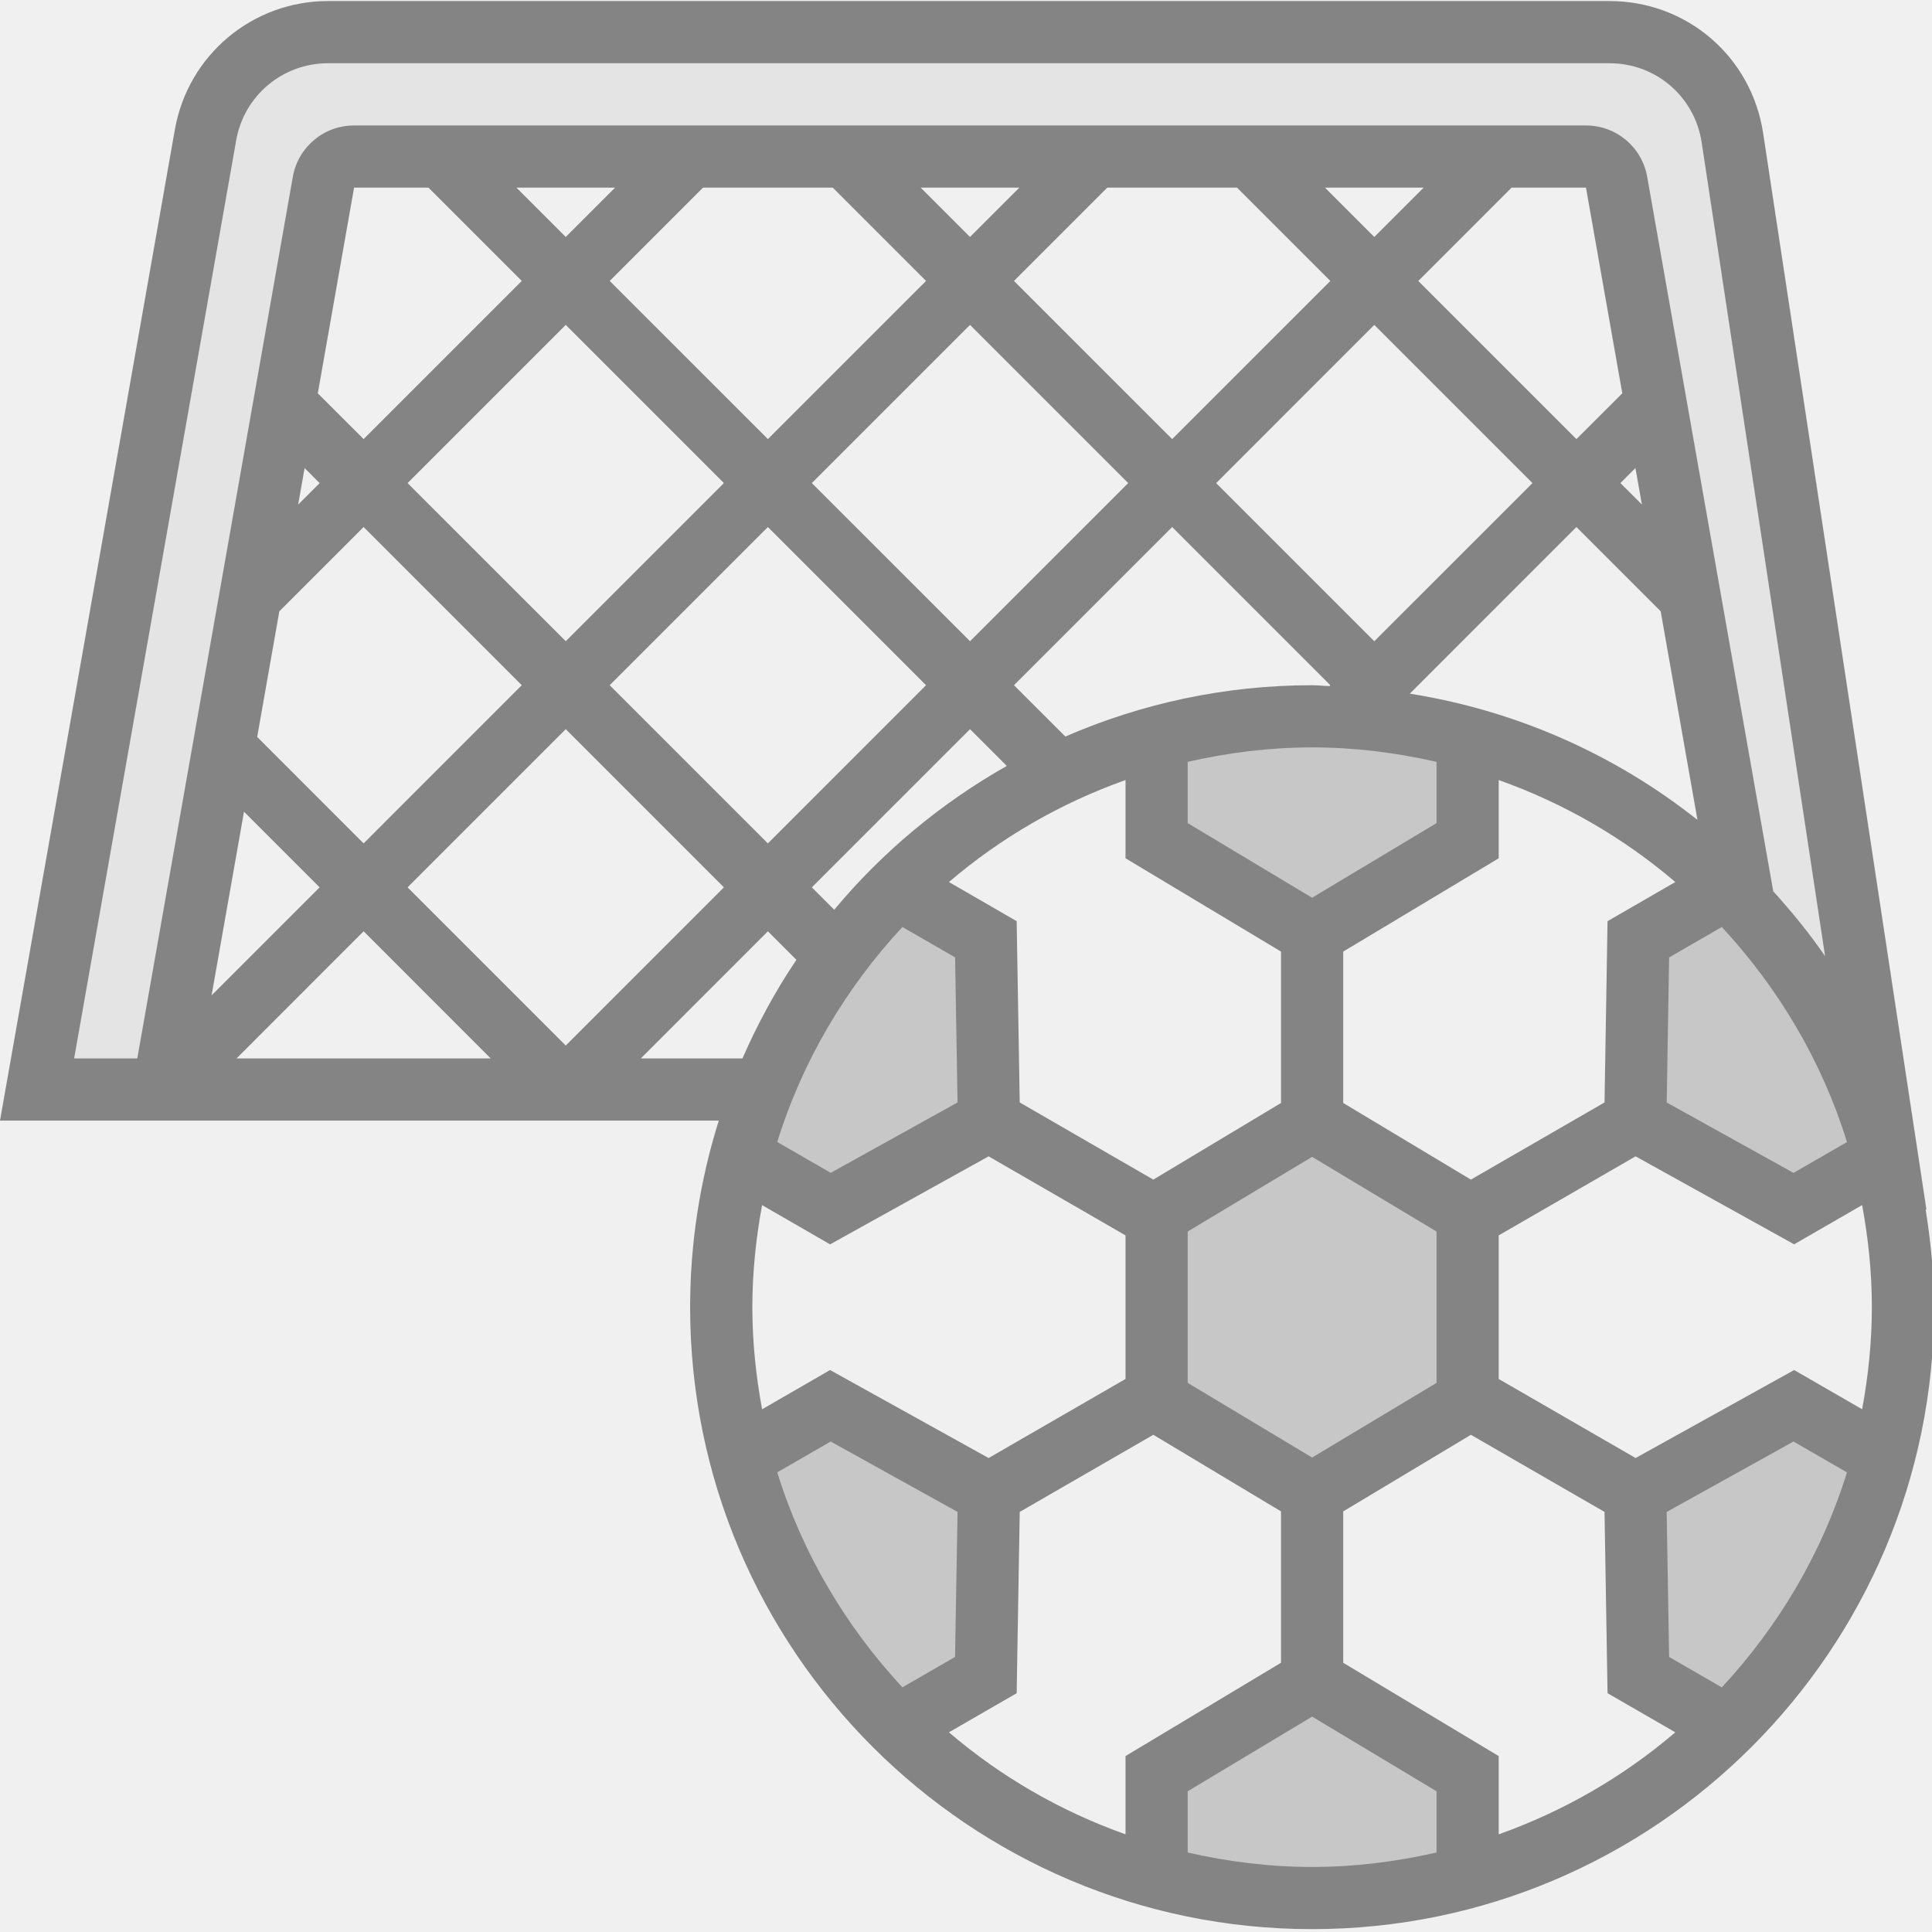
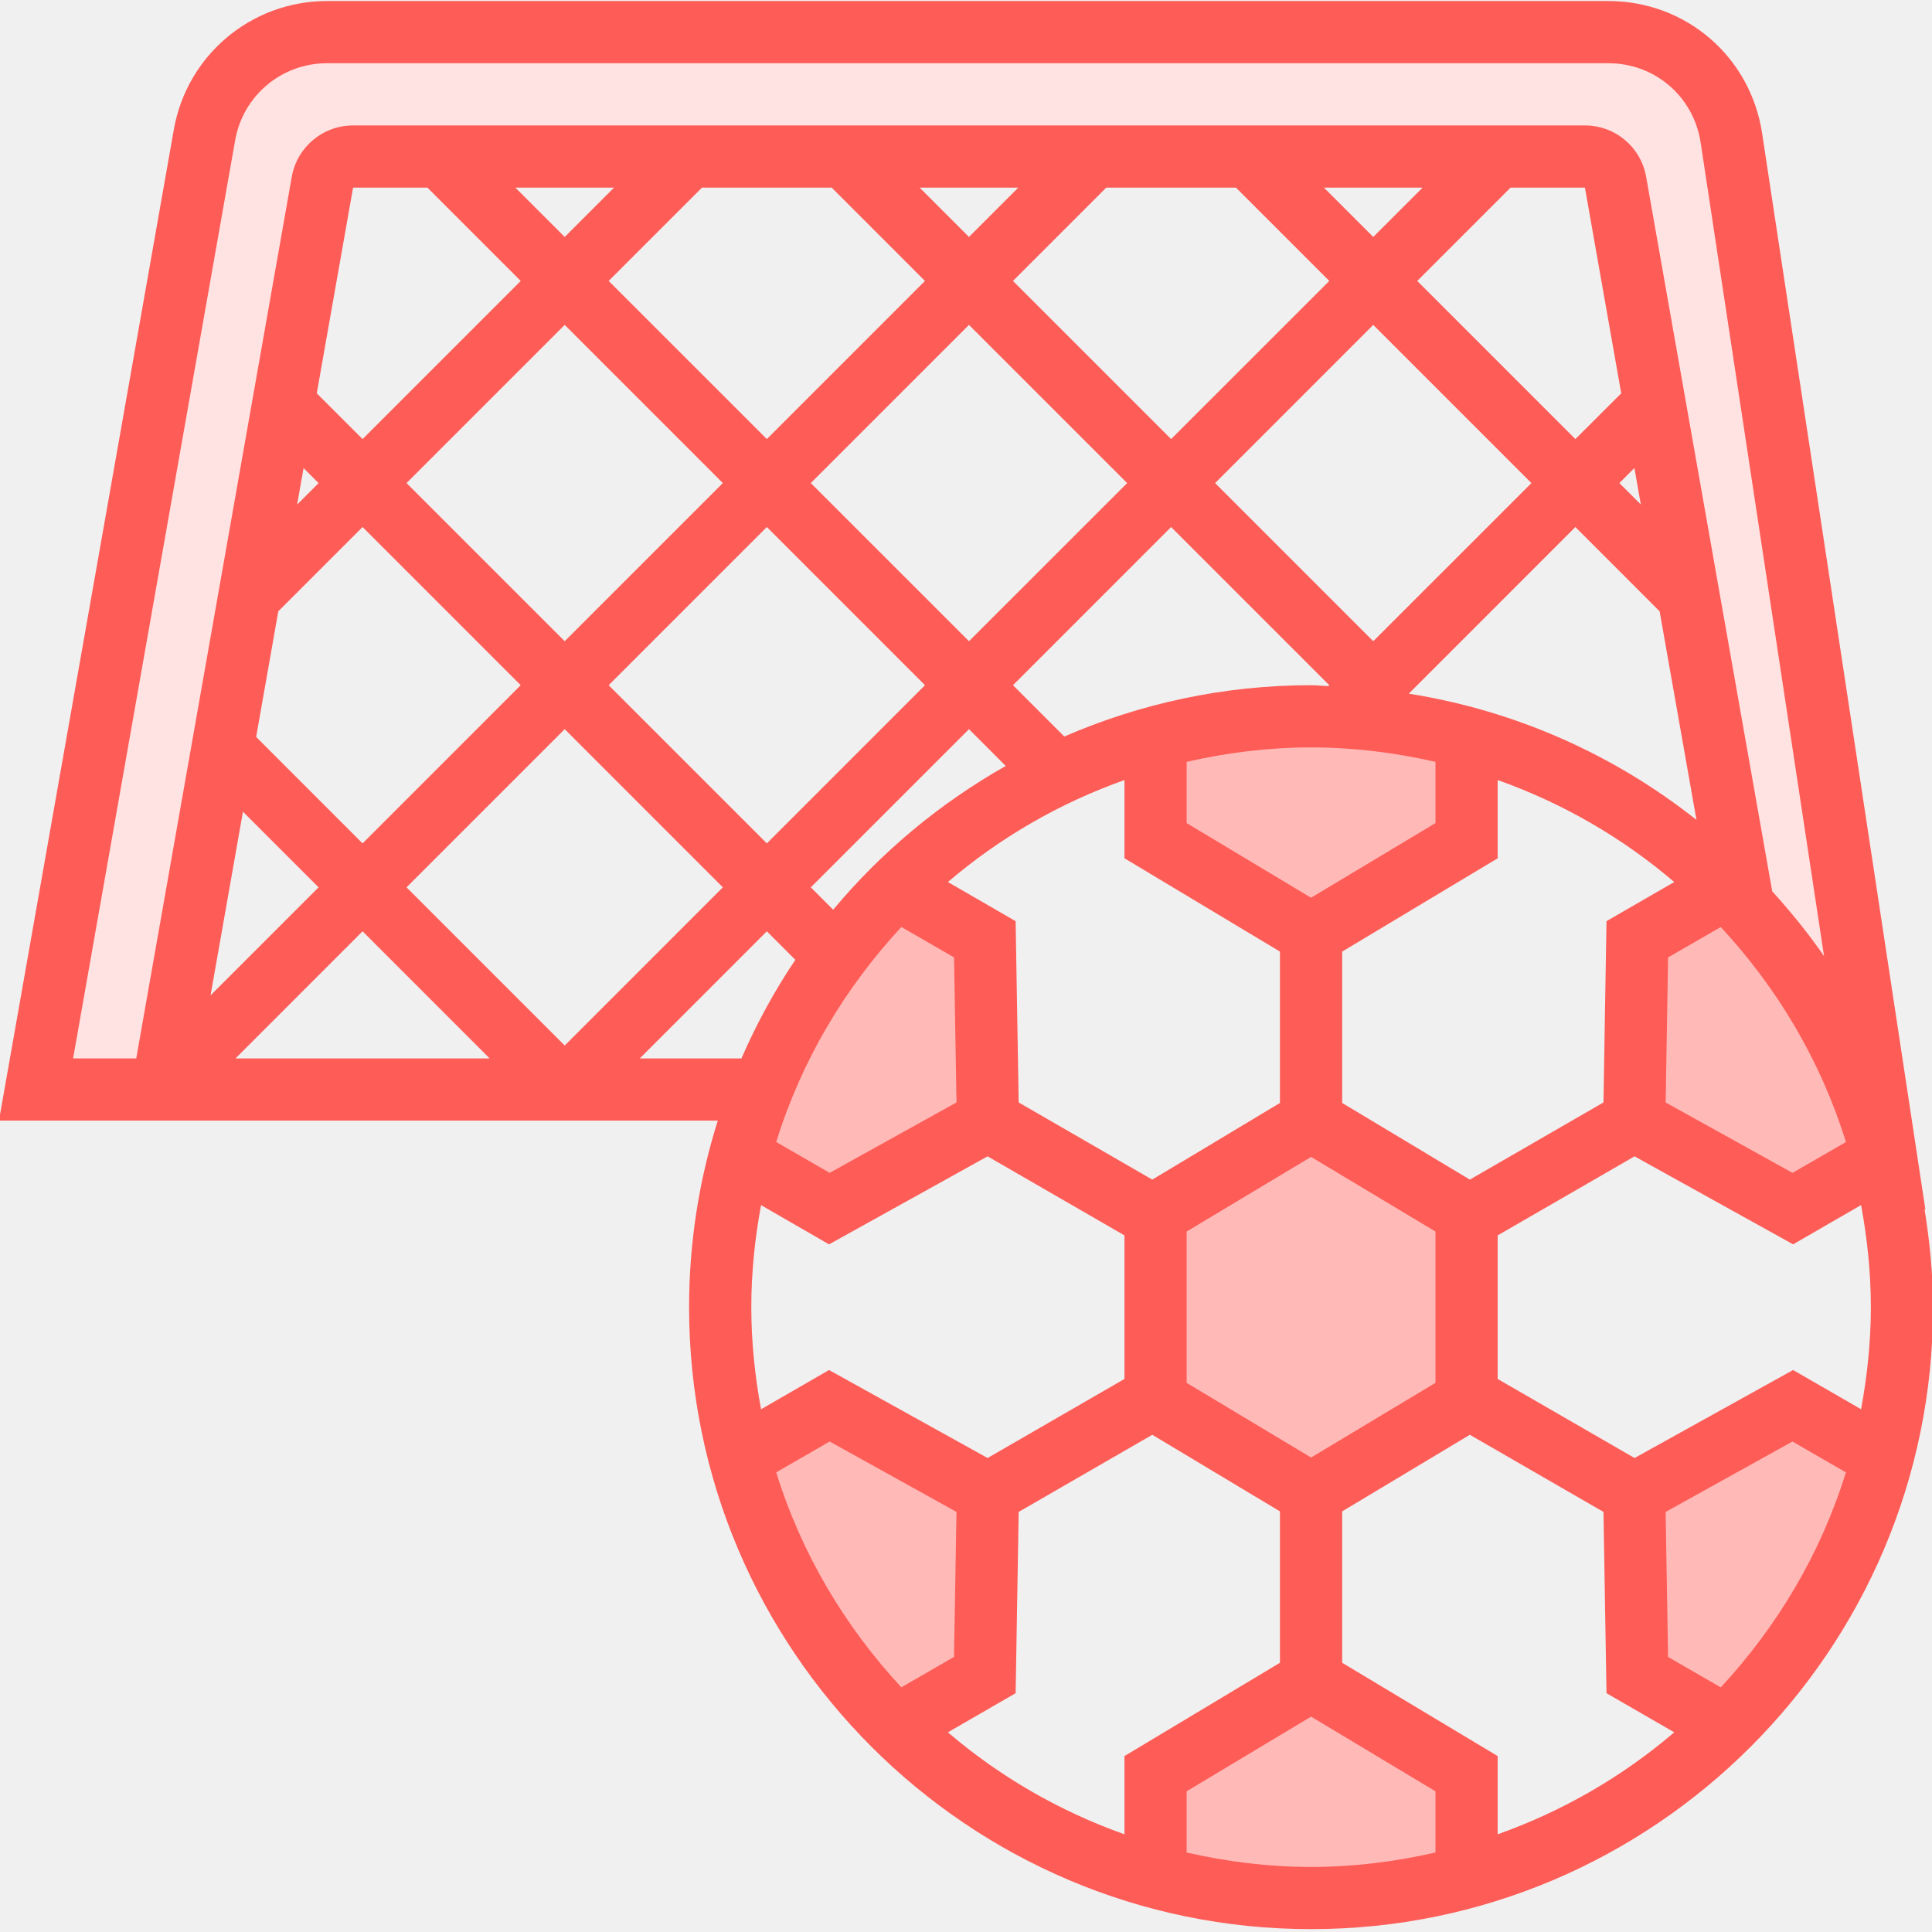
- <svg xmlns="http://www.w3.org/2000/svg" width="48" height="48" viewBox="0 0 48 48" fill="none">
-   <g style="mix-blend-mode:luminosity" opacity="0.5" clip-path="url(#clip0_3_218)">
-     <path d="M43.045 3.426L47.086 30.112C47.017 29.648 46.916 29.193 46.8 28.744C46.174 26.356 44.961 24.209 43.316 22.462L43.323 22.455L41.979 14.812L40.163 4.53C40.101 4.159 39.777 3.889 39.406 3.889H8.794C8.423 3.889 8.099 4.159 8.037 4.53L7.056 10.093L6.221 14.814L5.557 18.569L4.073 27.006L4.058 27.068H0.921L5.109 3.348C5.364 1.872 6.654 0.799 8.153 0.799H39.985C41.515 0.799 42.813 1.919 43.045 3.426Z" fill="#FCD770" />
-     <path d="M46.8 28.745H46.785L44.567 30.027L40.627 27.841L40.704 23.336L42.929 22.054C43.068 22.185 43.2 22.316 43.316 22.463C44.961 24.209 46.174 26.357 46.8 28.745Z" fill="#969FAA" />
-     <path d="M46.785 36.208H46.8C46.128 38.781 44.768 41.083 42.929 42.899L40.704 41.617L40.627 37.112L44.567 34.926L46.785 36.208Z" fill="#969FAA" />
-     <path d="M36.462 46.623V46.64C35.226 46.979 33.936 47.157 32.599 47.157C31.262 47.157 29.972 46.979 28.736 46.639V44.066L32.599 41.748L36.462 44.066V46.623Z" fill="#969FAA" />
-     <path d="M24.571 37.112L24.494 41.617L22.269 42.899C20.43 41.083 19.07 38.781 18.398 36.208H18.413L20.631 34.926L24.571 37.112Z" fill="#969FAA" />
-     <path d="M36.462 30.159V34.795L32.599 37.112L28.736 34.795V30.159L32.599 27.841L36.462 30.159Z" fill="#969FAA" />
-     <path d="M36.462 18.33V20.887L32.599 23.205L28.736 20.887V18.314C29.972 17.974 31.262 17.797 32.599 17.797C32.854 17.797 33.101 17.804 33.356 17.812C34.422 17.874 35.465 18.036 36.462 18.314V18.33Z" fill="#969FAA" />
-     <path d="M20.793 23.761C21.233 23.151 21.728 22.58 22.269 22.054L24.494 23.336L24.571 27.841L20.631 30.027L18.413 28.745H18.398C18.553 28.173 18.73 27.609 18.954 27.068C19.418 25.878 20.044 24.773 20.793 23.761Z" fill="#969FAA" />
-     <path d="M47.842 30.05L47.861 30.047L43.805 3.31C43.517 1.407 41.911 0.026 39.986 0.026H8.15C6.272 0.026 4.671 1.368 4.345 3.218L0 27.841H17.858C17.398 29.305 17.146 30.862 17.146 32.477C17.146 40.997 24.078 47.929 32.599 47.929C41.12 47.929 48.052 40.997 48.052 32.477C48.052 31.649 47.968 30.842 47.842 30.05ZM27.963 45.573C26.342 44.997 24.858 44.136 23.576 43.039L25.259 42.067L25.335 37.563L28.654 35.647L31.826 37.55V41.311L27.963 43.629V45.573ZM39.939 22.886L39.864 27.39L36.544 29.307L33.372 27.403V23.642L37.235 21.324V19.38C38.856 19.956 40.34 20.817 41.622 21.914L39.939 22.886ZM32.599 36.212L29.508 34.357V30.597L32.599 28.742L35.69 30.597V34.357L32.599 36.212ZM28.654 29.307L25.335 27.39L25.259 22.886L23.576 21.914C24.859 20.817 26.342 19.956 27.963 19.38V21.324L31.826 23.642V27.403L28.654 29.307ZM29.122 13.094L33.052 17.024L33.03 17.046C32.886 17.042 32.744 17.024 32.599 17.024C30.421 17.024 28.349 17.482 26.468 18.299L25.192 17.024L29.122 13.094ZM24.1 15.931L20.17 12.002L24.1 8.072L28.03 12.002L24.1 15.931ZM32.599 22.304L29.508 20.45V18.928C30.504 18.701 31.536 18.569 32.599 18.569C33.662 18.569 34.694 18.701 35.69 18.928V20.45L32.599 22.304ZM34.144 15.931L30.215 12.002L34.144 8.072L38.074 12.002L34.144 15.931ZM41.469 23.787L42.778 23.032C44.181 24.543 45.263 26.356 45.888 28.374L44.56 29.14L41.409 27.391L41.469 23.787ZM35.027 17.234L39.166 13.094L41.259 15.188L42.173 20.37C40.142 18.76 37.698 17.658 35.027 17.234ZM40.259 12.002L40.632 11.628L40.792 12.534L40.259 12.002ZM39.166 10.909L35.237 6.98L37.555 4.662H39.403L40.305 9.772L39.166 10.909ZM34.144 5.887L32.919 4.662H35.37L34.144 5.887ZM30.734 4.662L33.052 6.98L29.122 10.909L25.192 6.98L27.51 4.662H30.734ZM24.1 5.887L22.875 4.662H25.325L24.1 5.887ZM20.689 4.662L23.007 6.98L19.078 10.909L15.148 6.98L17.466 4.662H20.689ZM6.94 15.188L9.034 13.094L12.963 17.024L9.034 20.954L6.39 18.309L6.94 15.188ZM10.126 12.002L14.056 8.072L17.985 12.002L14.056 15.931L10.126 12.002ZM14.056 5.887L12.83 4.662H15.281L14.056 5.887ZM10.645 4.662L12.963 6.98L9.034 10.909L7.896 9.772L8.797 4.662H10.645ZM7.568 11.629L7.941 12.003L7.408 12.536L7.568 11.629ZM6.062 20.167L7.941 22.046L5.257 24.73L6.062 20.167ZM9.034 23.138L12.191 26.296H5.877L9.034 23.138ZM10.126 22.046L14.056 18.116L17.985 22.046L14.056 25.976L10.126 22.046ZM15.148 17.024L19.078 13.094L23.007 17.024L19.078 20.954L15.148 17.024ZM24.1 18.116L25.013 19.029C23.377 19.956 21.923 21.166 20.726 22.602L20.17 22.046L24.1 18.116ZM22.42 23.031L23.729 23.786L23.79 27.39L20.639 29.139L19.311 28.372C19.935 26.356 21.017 24.543 22.42 23.031ZM18.692 32.477C18.692 31.61 18.782 30.764 18.934 29.941L20.623 30.916L24.562 28.729L27.963 30.693V34.26L24.562 36.224L20.623 34.038L18.934 35.013C18.782 34.189 18.692 33.343 18.692 32.477ZM33.372 37.55L36.544 35.647L39.864 37.563L39.939 42.067L41.622 43.039C40.339 44.136 38.856 44.997 37.235 45.573V43.629L33.372 41.311V37.55ZM40.636 36.224L37.235 34.26V30.693L40.636 28.729L44.575 30.915L46.264 29.94C46.416 30.764 46.506 31.61 46.506 32.477C46.506 33.343 46.416 34.189 46.264 35.012L44.575 34.038L40.636 36.224ZM5.868 3.487C6.063 2.376 7.022 1.571 8.15 1.571H39.986C41.141 1.571 42.105 2.399 42.278 3.542L45.344 23.756C44.954 23.187 44.517 22.655 44.056 22.144L40.924 4.393C40.794 3.653 40.154 3.117 39.403 3.117H8.797C8.046 3.117 7.406 3.653 7.275 4.393L3.411 26.296H1.842L5.868 3.487ZM15.921 26.296L19.078 23.138L19.786 23.847C19.267 24.616 18.822 25.437 18.446 26.296H15.921ZM19.311 36.58L20.638 35.814L23.79 37.563L23.728 41.166L22.42 41.921C21.017 40.411 19.935 38.597 19.311 36.58ZM29.508 46.025V44.504L32.599 42.649L35.69 44.504V46.025C34.694 46.252 33.662 46.384 32.599 46.384C31.536 46.384 30.504 46.252 29.508 46.025ZM42.778 41.922L41.469 41.167L41.408 37.564L44.559 35.814L45.887 36.581C45.263 38.597 44.181 40.411 42.778 41.922Z" fill="#1E1713" />
+ <svg xmlns="http://www.w3.org/2000/svg" width="100%" height="100%" viewBox="0 0 48 48" version="1.1" xml:space="preserve" style="fill-rule:evenodd;clip-rule:evenodd;stroke-linejoin:round;stroke-miterlimit:2;">
+   <g transform="matrix(1,0,0,1,-64,0)">
+     <g transform="matrix(1,0,0,1,64,0)">
+       <rect id="Artboard1" x="0" y="0" width="48" height="48" style="fill:none;" />
+       <clipPath id="_clip1">
+         <rect id="Artboard11" x="0" y="0" width="48" height="48" />
+       </clipPath>
+       <g clip-path="url(#_clip1)">
+         <g transform="matrix(1,0,0,1,43.0191,27.4855)">
+           <path d="M0,-24.06L4.041,2.627C3.971,2.162 3.871,1.707 3.755,1.259C3.129,-1.129 1.916,-3.277 0.271,-5.023L0.278,-5.031L-1.066,-12.673L-2.882,-22.955C-2.944,-23.326 -3.268,-23.596 -3.639,-23.596L-34.251,-23.596C-34.622,-23.596 -34.946,-23.326 -35.008,-22.955L-35.989,-17.392L-36.824,-12.672L-37.488,-8.916L-38.972,-0.479L-38.987,-0.417L-42.124,-0.417L-37.936,-24.137C-37.681,-25.613 -36.391,-26.687 -34.892,-26.687L-3.06,-26.687C-1.53,-26.687 -0.232,-25.567 0,-24.06" style="fill:rgb(255,227,226);fill-rule:nonzero;" />
+         </g>
+         <g transform="matrix(1,0,0,1,46.774,23.3358)">
+           <path d="M0,5.409L-0.015,5.409L-2.233,6.691L-6.173,4.505L-6.096,0.001L-3.871,-1.282C-3.731,-1.151 -3.6,-1.02 -3.484,-0.872C-1.839,0.874 -0.625,3.021 0,5.409" style="fill:rgb(255,185,183);fill-rule:nonzero;" />
+         </g>
+         <g transform="matrix(1,0,0,1,46.7586,41.6172)">
+           <path d="M0,-5.409L0.015,-5.409C-0.656,-2.836 -2.016,-0.534 -3.855,1.282L-6.08,0L-6.158,-4.505L-2.217,-6.691L0,-5.409Z" style="fill:rgb(255,185,183);fill-rule:nonzero;" />
+         </g>
+         <g transform="matrix(1,0,0,1,36.4362,42.2814)">
+           <path d="M0,1.785L0,4.358C-1.236,4.698 -2.526,4.875 -3.863,4.875C-5.2,4.875 -6.49,4.698 -7.726,4.357L-7.726,1.785L-3.863,-0.533L0,1.785Z" style="fill:rgb(255,185,183);fill-rule:nonzero;" />
+         </g>
+         <g transform="matrix(1,0,0,1,24.5453,40.7125)">
+           <path d="M0,-3.6L-0.077,0.904L-2.302,2.187C-4.141,0.37 -5.501,-1.931 -6.173,-4.504L-6.158,-4.504L-3.94,-5.787L0,-3.6Z" style="fill:rgb(255,185,183);fill-rule:nonzero;" />
+         </g>
+         <g transform="matrix(1,0,0,1,36.4362,34.7948)">
+           <path d="M0,-4.636L0,-0L-3.863,2.318L-7.726,-0L-7.726,-4.636L-3.863,-6.954L0,-4.636Z" style="fill:rgb(255,185,183);fill-rule:nonzero;" />
+         </g>
+         <g transform="matrix(1,0,0,1,36.4362,22.6717)">
+           <path d="M0,-4.358L0,-1.785L-3.863,0.533L-7.726,-1.785L-7.726,-4.358C-6.49,-4.697 -5.2,-4.875 -3.863,-4.875C-3.608,-4.875 -3.361,-4.867 -3.106,-4.86C-2.04,-4.798 -0.997,-4.636 0,-4.358Z" style="fill:rgb(255,185,183);fill-rule:nonzero;" />
+         </g>
+         <g transform="matrix(1,0,0,1,20.7674,28.3201)">
+           <path d="M0,-4.559C0.44,-5.169 0.935,-5.74 1.475,-6.266L3.701,-4.984L3.778,-0.479L-0.162,1.707L-2.38,0.425L-2.395,0.425C-2.241,-0.147 -2.063,-0.711 -1.839,-1.252C-1.376,-2.442 -0.75,-3.547 0,-4.559" style="fill:rgb(255,185,183);fill-rule:nonzero;" />
+         </g>
+         <g transform="matrix(1,0,0,1,42.752,6.0329)">
+           <path d="M0,35.889L-1.309,35.134L-1.37,31.531L1.781,29.781L3.109,30.548C2.485,32.564 1.403,34.378 0,35.889M-13.27,39.992L-13.27,38.471L-10.179,36.616L-7.088,38.471L-7.088,39.992C-8.084,40.22 -9.116,40.351 -10.179,40.351C-11.242,40.351 -12.274,40.22 -13.27,39.992M-23.467,30.547L-22.14,29.781L-18.988,31.53L-19.05,35.133L-20.358,35.888C-21.761,34.378 -22.843,32.564 -23.467,30.547M-26.857,20.263L-23.7,17.105L-22.992,17.814C-23.511,18.583 -23.956,19.404 -24.332,20.263L-26.857,20.263ZM-36.91,-2.546C-36.715,-3.657 -35.756,-4.462 -34.628,-4.462L-2.792,-4.462C-1.637,-4.462 -0.673,-3.634 -0.5,-2.491L2.566,17.723C2.176,17.154 1.739,16.622 1.278,16.111L-1.854,-1.64C-1.984,-2.38 -2.624,-2.916 -3.375,-2.916L-33.98,-2.916C-34.732,-2.916 -35.371,-2.38 -35.503,-1.64L-39.367,20.263L-40.936,20.263L-36.91,-2.546ZM-2.142,30.191L-5.543,28.227L-5.543,24.66L-2.142,22.696L1.797,24.882L3.486,23.907C3.638,24.731 3.729,25.577 3.729,26.444C3.729,27.31 3.638,28.156 3.486,28.979L1.797,28.005L-2.142,30.191ZM-9.406,31.517L-6.234,29.614L-2.914,31.53L-2.839,36.034L-1.156,37.006C-2.439,38.103 -3.922,38.964 -5.543,39.54L-5.543,37.596L-9.406,35.278L-9.406,31.517ZM-24.086,26.444C-24.086,25.577 -23.996,24.731 -23.844,23.908L-22.155,24.883L-18.216,22.696L-14.815,24.66L-14.815,28.227L-18.216,30.191L-22.155,28.005L-23.844,28.98C-23.996,28.156 -24.086,27.31 -24.086,26.444M-20.358,16.998L-19.049,17.753L-18.988,21.357L-22.139,23.106L-23.467,22.34C-22.843,20.323 -21.761,18.51 -20.358,16.998M-18.678,12.083L-17.765,12.997C-19.401,13.923 -20.855,15.133 -22.052,16.569L-22.608,16.013L-18.678,12.083ZM-27.63,10.991L-23.7,7.061L-19.771,10.991L-23.7,14.921L-27.63,10.991ZM-32.652,16.013L-28.722,12.083L-24.793,16.013L-28.722,19.943L-32.652,16.013ZM-33.744,17.105L-30.587,20.263L-36.901,20.263L-33.744,17.105ZM-36.716,14.134L-34.837,16.013L-37.521,18.697L-36.716,14.134ZM-35.21,5.596L-34.837,5.97L-35.37,6.503L-35.21,5.596ZM-32.133,-1.371L-29.815,0.947L-33.744,4.876L-34.882,3.739L-33.98,-1.371L-32.133,-1.371ZM-28.722,-0.146L-29.948,-1.371L-27.497,-1.371L-28.722,-0.146ZM-32.652,5.969L-28.722,2.039L-24.793,5.969L-28.722,9.898L-32.652,5.969ZM-35.838,9.155L-33.744,7.061L-29.815,10.991L-33.744,14.921L-36.388,12.276L-35.838,9.155ZM-22.088,-1.371L-19.771,0.947L-23.7,4.876L-27.63,0.947L-25.312,-1.371L-22.088,-1.371ZM-18.678,-0.146L-19.903,-1.371L-17.453,-1.371L-18.678,-0.146ZM-12.044,-1.371L-9.726,0.947L-13.656,4.876L-17.585,0.947L-15.268,-1.371L-12.044,-1.371ZM-8.634,-0.146L-9.859,-1.371L-7.408,-1.371L-8.634,-0.146ZM-3.612,4.876L-7.541,0.947L-5.223,-1.371L-3.375,-1.371L-2.473,3.739L-3.612,4.876ZM-2.519,5.969L-2.146,5.595L-1.986,6.501L-2.519,5.969ZM-7.751,11.201L-3.612,7.061L-1.519,9.155L-0.604,14.337C-2.636,12.727 -5.08,11.625 -7.751,11.201M-1.309,17.754L0,16.999C1.403,18.51 2.485,20.323 3.11,22.341L1.782,23.107L-1.369,21.358L-1.309,17.754ZM-8.634,9.898L-12.563,5.969L-8.634,2.039L-4.704,5.969L-8.634,9.898ZM-10.179,16.271L-13.27,14.417L-13.27,12.895C-12.274,12.668 -11.242,12.536 -10.179,12.536C-9.116,12.536 -8.084,12.668 -7.088,12.895L-7.088,14.417L-10.179,16.271ZM-18.678,9.898L-22.608,5.969L-18.678,2.039L-14.748,5.969L-18.678,9.898ZM-13.656,7.061L-9.726,10.991L-9.748,11.013C-9.892,11.009 -10.034,10.991 -10.179,10.991C-12.357,10.991 -14.428,11.449 -16.31,12.266L-17.585,10.991L-13.656,7.061ZM-14.124,23.274L-17.443,21.357L-17.519,16.853L-19.202,15.881C-17.919,14.784 -16.436,13.923 -14.815,13.347L-14.815,15.291L-10.952,17.609L-10.952,21.37L-14.124,23.274ZM-10.179,30.179L-13.27,28.324L-13.27,24.564L-10.179,22.71L-7.088,24.564L-7.088,28.324L-10.179,30.179ZM-2.839,16.853L-2.914,21.357L-6.234,23.274L-9.406,21.37L-9.406,17.609L-5.543,15.291L-5.543,13.347C-3.922,13.923 -2.438,14.784 -1.156,15.881L-2.839,16.853ZM-14.815,39.54C-16.436,38.964 -17.92,38.103 -19.202,37.006L-17.519,36.034L-17.443,31.53L-14.124,29.614L-10.952,31.517L-10.952,35.278L-14.815,37.596L-14.815,39.54ZM5.064,24.017L5.083,24.014L1.027,-2.722C0.739,-4.626 -0.867,-6.007 -2.792,-6.007L-34.628,-6.007C-36.506,-6.007 -38.107,-4.665 -38.433,-2.815L-42.778,21.808L-24.919,21.808C-25.38,23.272 -25.632,24.829 -25.632,26.444C-25.632,34.964 -18.699,41.896 -10.179,41.896C-1.658,41.896 5.274,34.964 5.274,26.444C5.274,25.616 5.19,24.809 5.064,24.017" style="fill:rgb(254,92,87);fill-rule:nonzero;" />
+         </g>
+       </g>
+     </g>
  </g>
-   <defs>
-     <clipPath id="clip0_3_218">
-       <rect width="48" height="48" fill="white" />
-     </clipPath>
-   </defs>
</svg>
